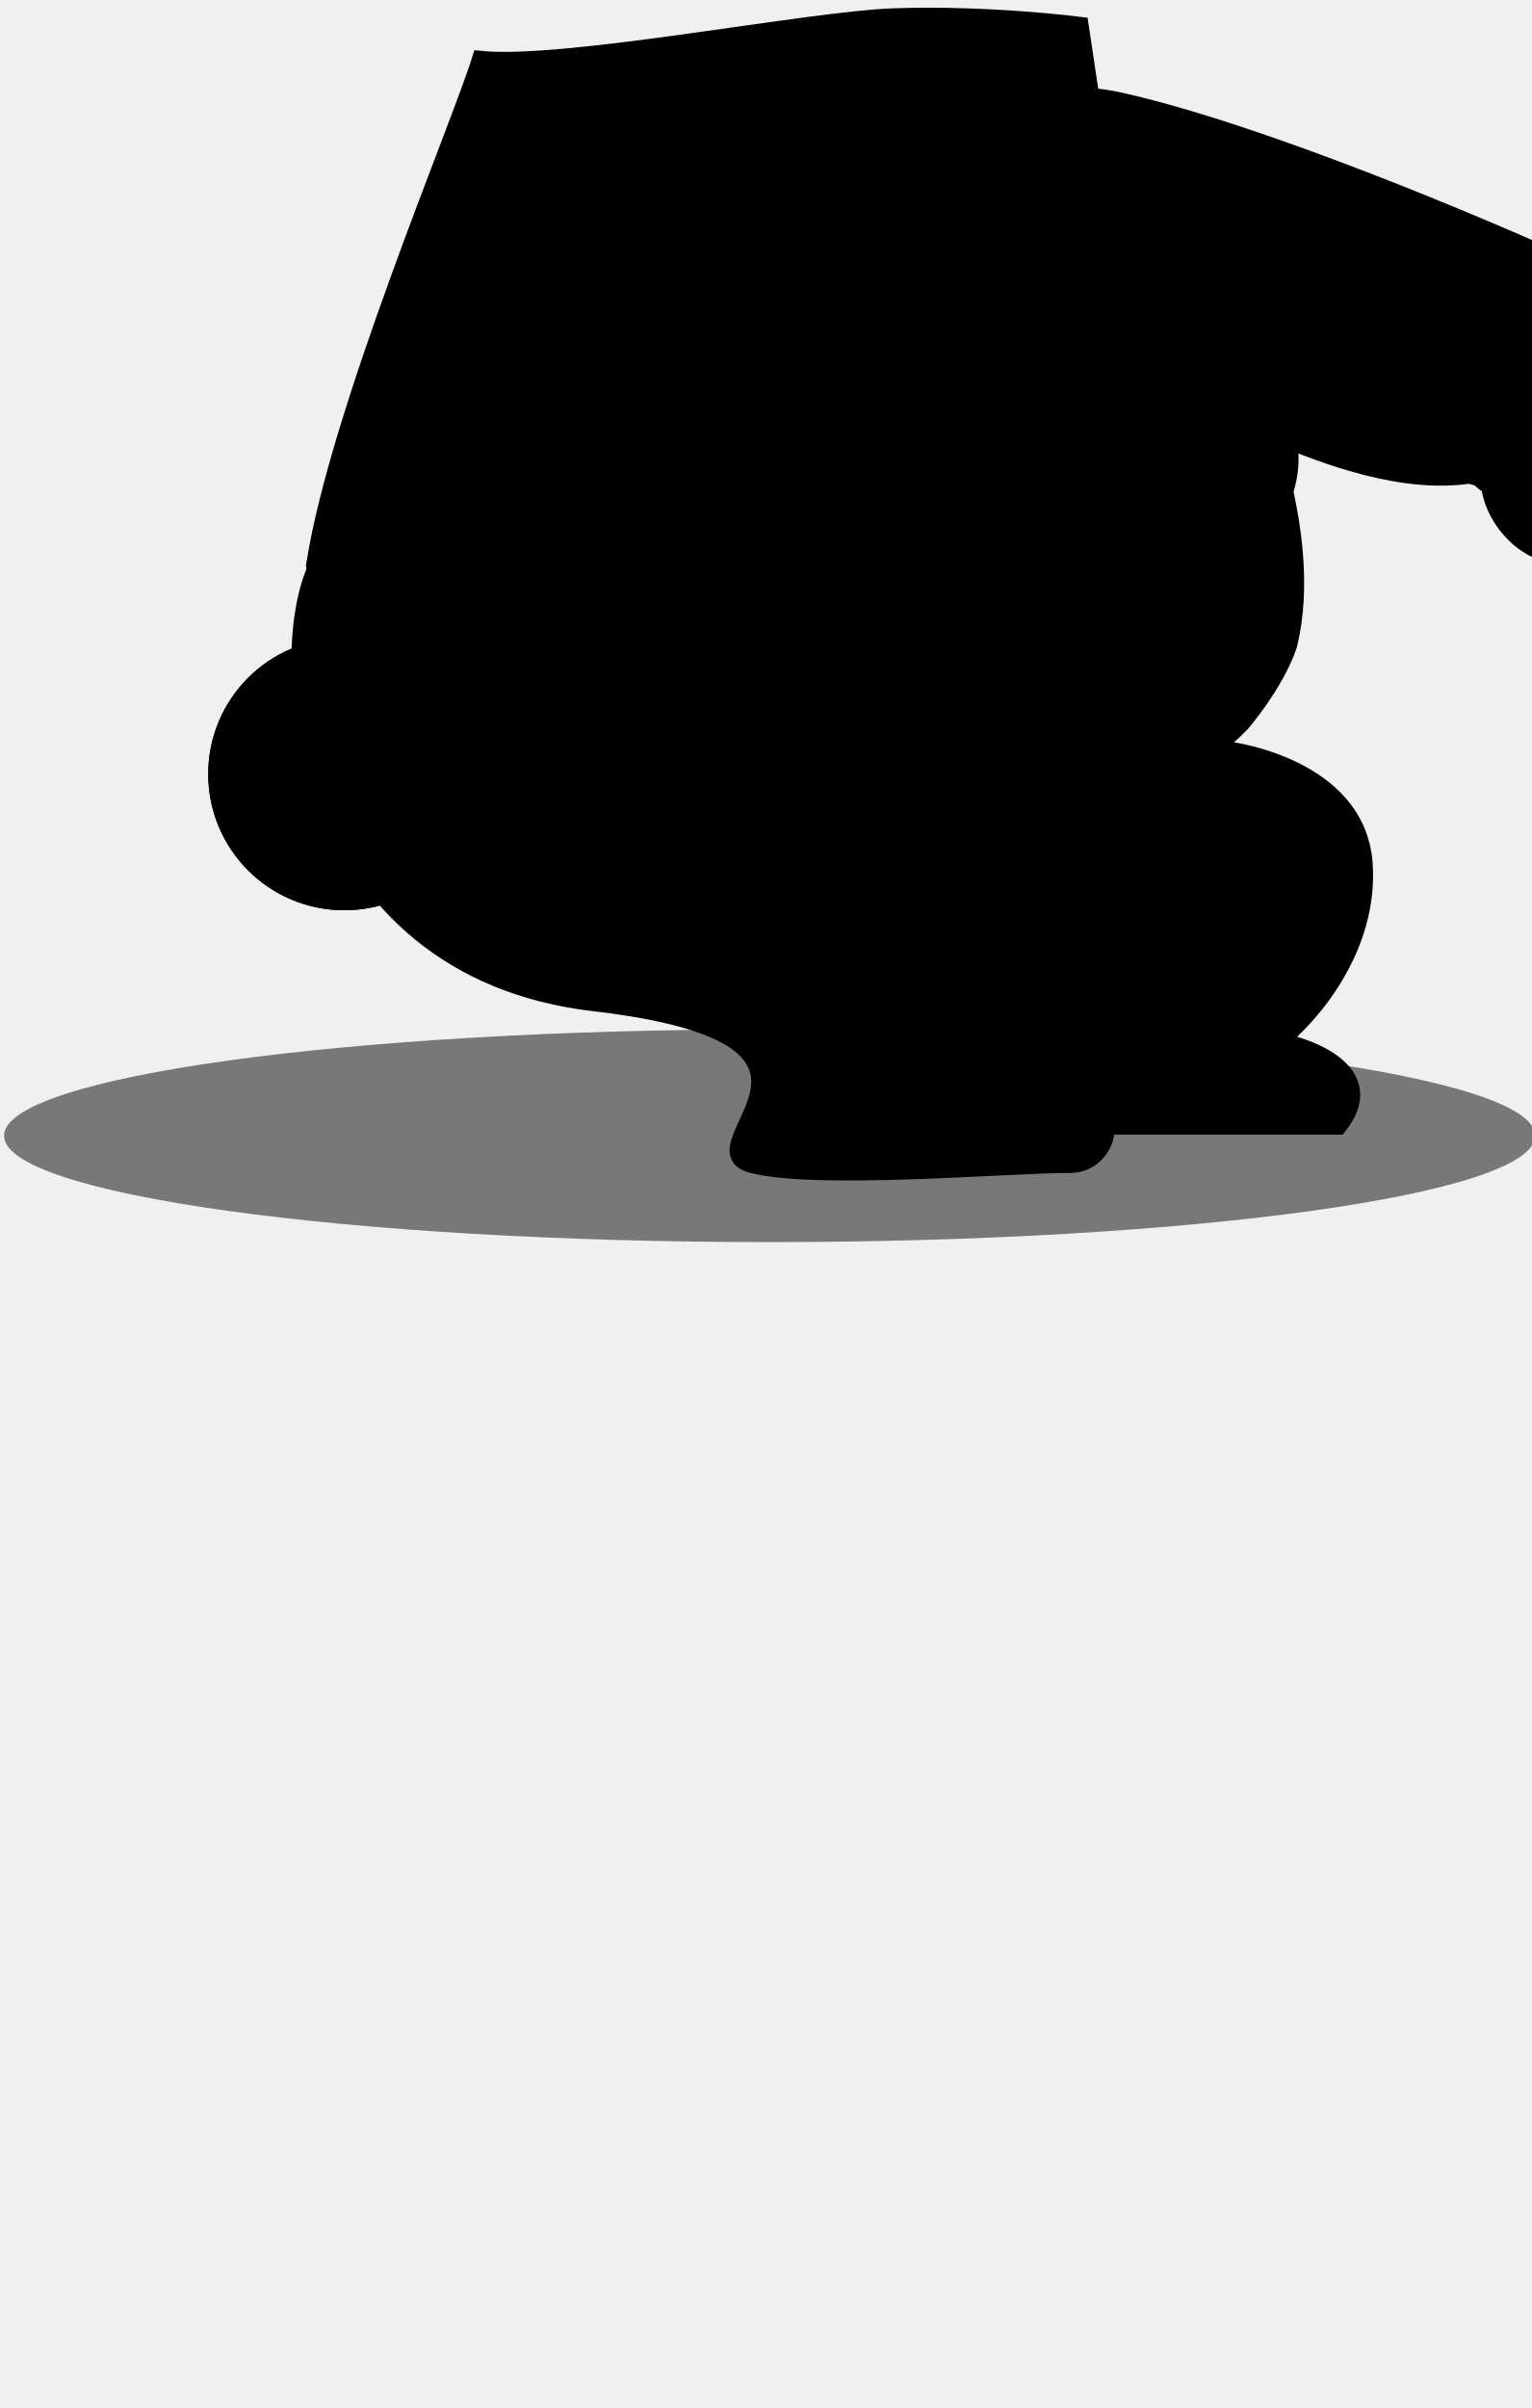
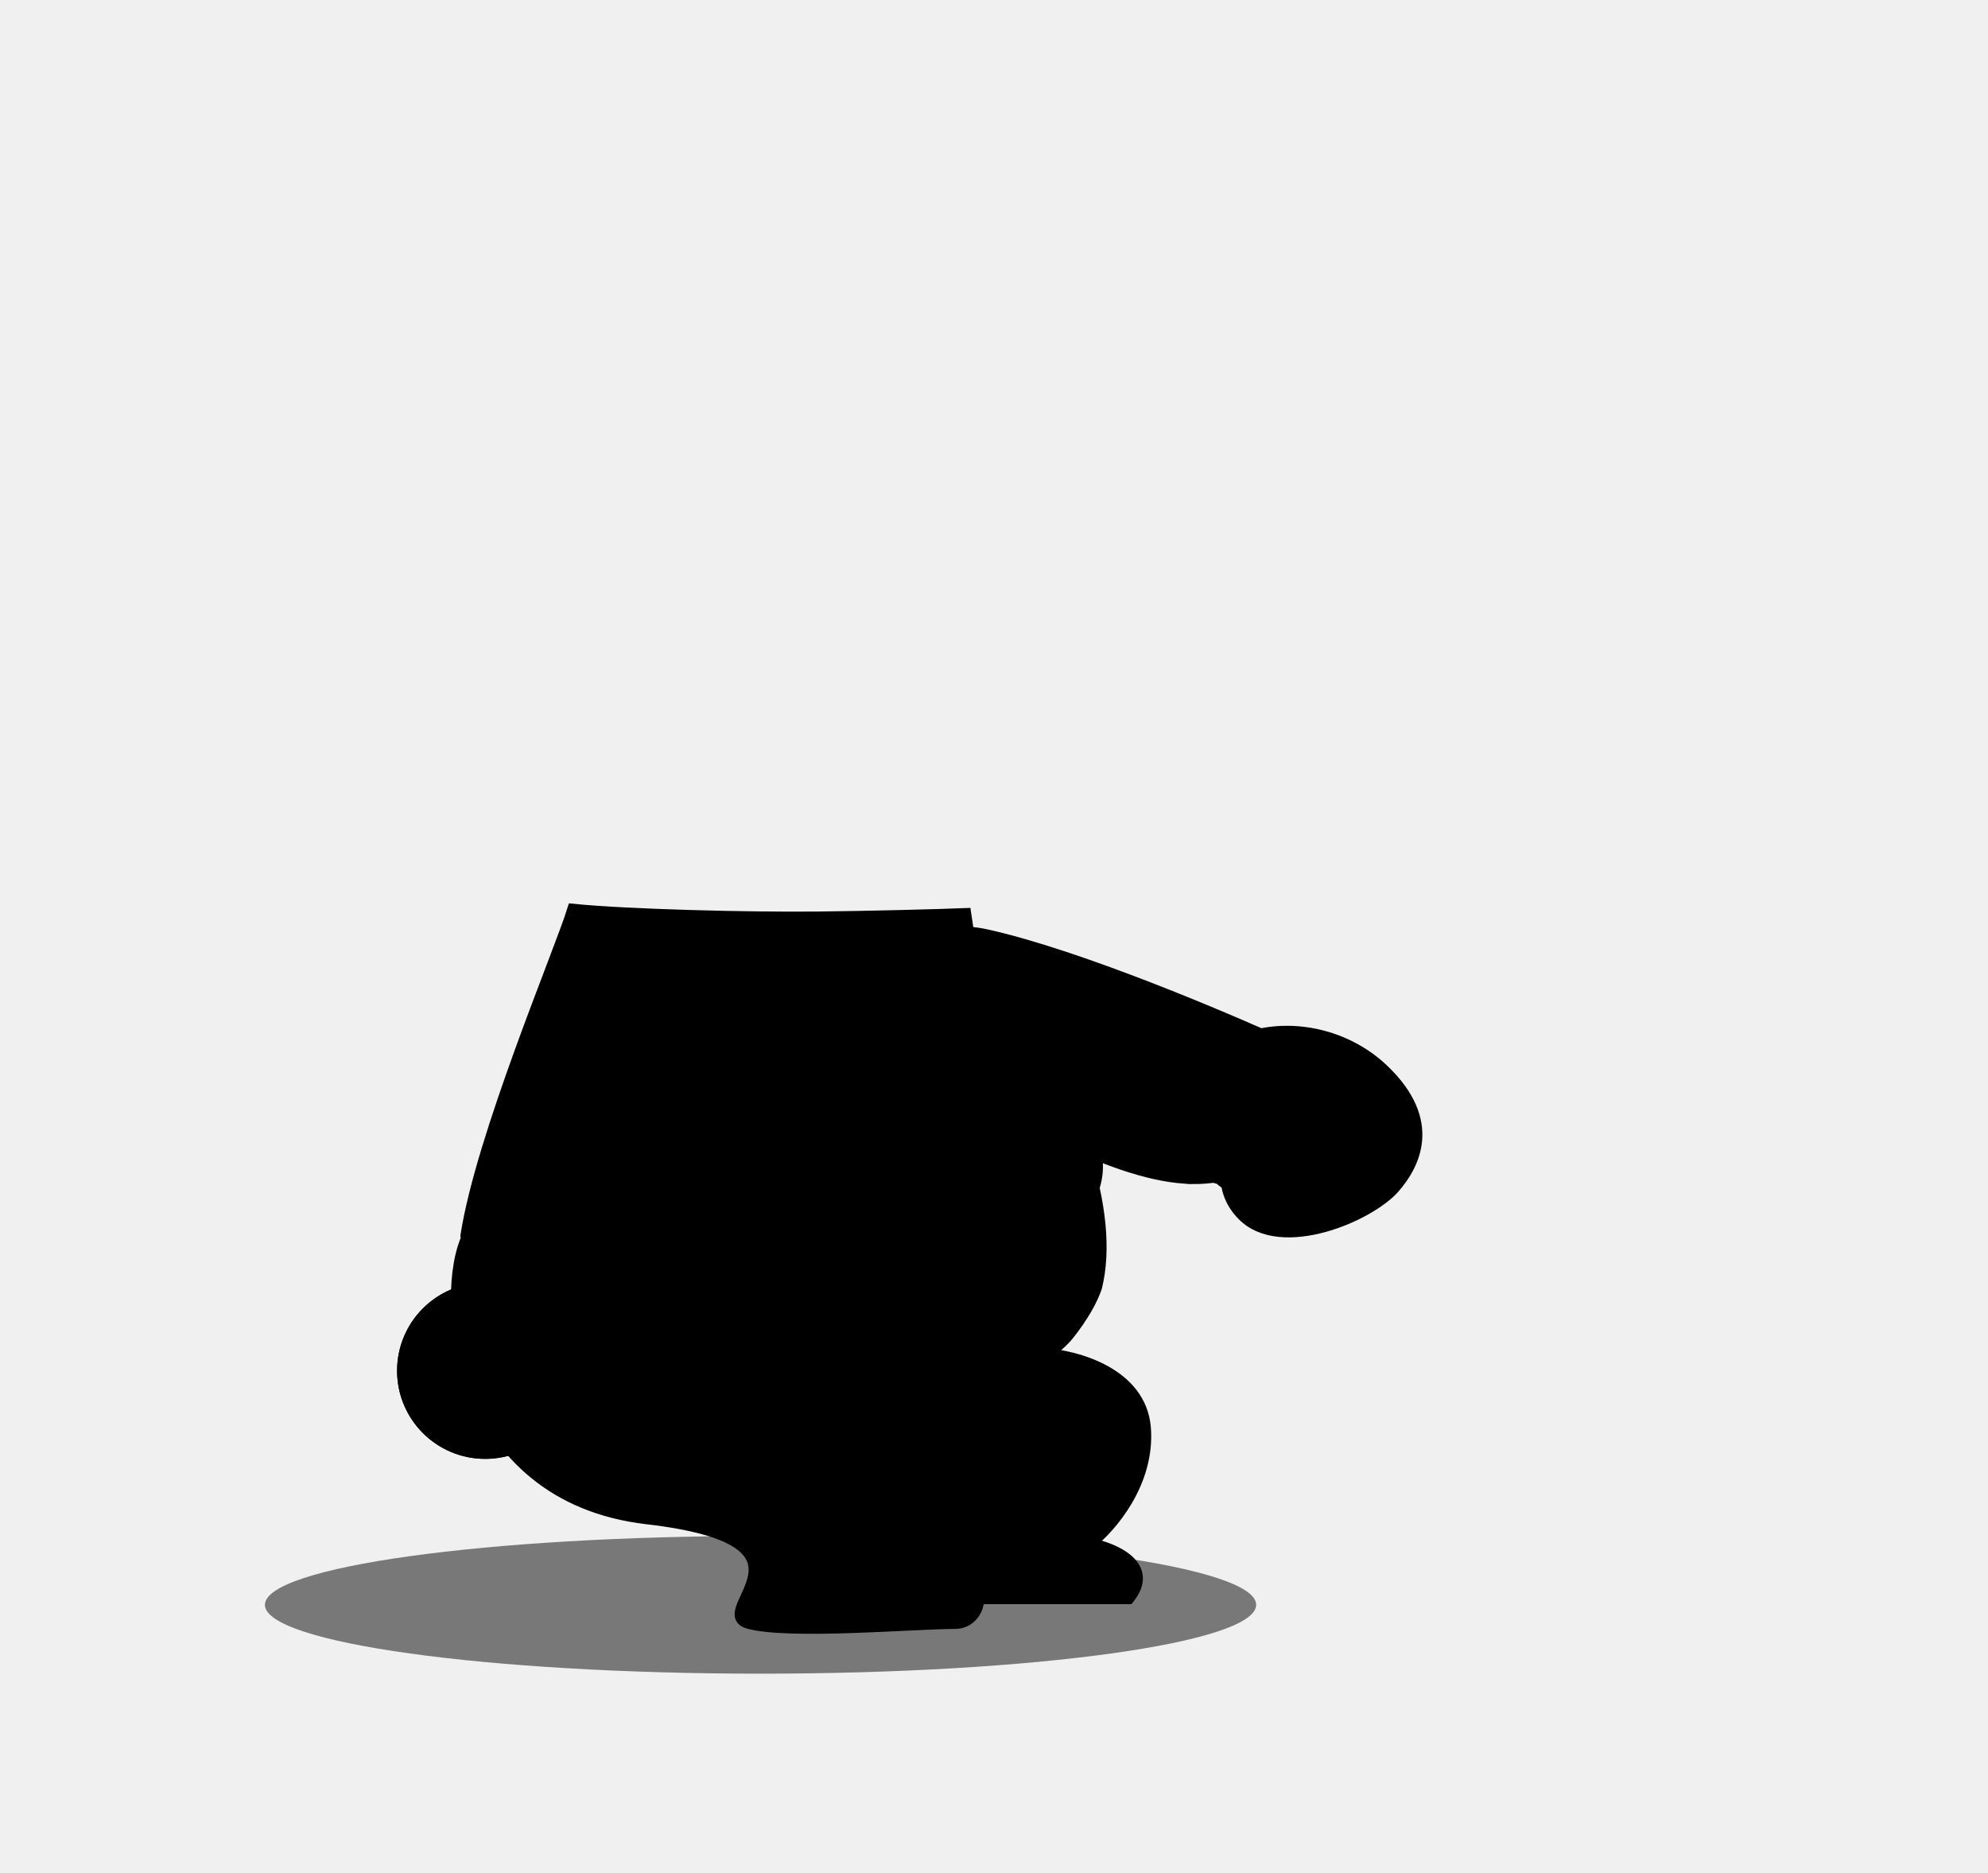
- <svg xmlns="http://www.w3.org/2000/svg" width="180" height="283" viewBox="0 0 180 283" fill="none">
-   <ellipse cx="90.478" cy="133.477" rx="90" ry="12.5" fill="black" fill-opacity="0.5" />
-   <path d="M160.357 101.35C159.557 91.35 147.691 88.184 141.857 87.85C132.257 97.05 108.857 96.017 98.357 94.35C103.191 99.184 113.657 110.15 116.857 115.35C120.057 120.55 116.524 128.85 114.357 132.35H157.357C162.157 126.35 154.691 123.184 150.357 122.35C154.024 119.517 161.157 111.35 160.357 101.35Z" fill="currentColor" stroke="black" stroke-width="2" />
-   <circle cx="40.478" cy="90.977" r="15" fill="currentColor" stroke="black" stroke-width="2" stroke-linecap="round" />
-   <circle cx="40.478" cy="90.977" r="15" fill="currentColor" stroke="black" stroke-width="2" />
-   <path d="M69.857 117.85C35.357 113.85 31.857 77.35 37.357 66.35C37.357 66.35 80.357 94.35 97.857 95.85C115.357 97.35 125.857 94.85 125.857 94.85C144.357 100.85 134.357 125.85 121.357 125.85C133.357 127.35 131.043 136.85 125.857 136.85C118.357 136.85 95.857 138.85 88.357 136.85C80.857 134.85 104.357 121.85 69.857 117.85Z" fill="currentColor" />
-   <path d="M37.357 66.35C31.857 77.35 35.357 113.85 69.857 117.85C104.357 121.85 80.857 134.85 88.357 136.85C95.857 138.85 118.357 136.85 125.857 136.85C131.043 136.85 133.357 127.35 121.357 125.85C134.357 125.85 144.357 100.85 125.857 94.85" stroke="black" stroke-width="2" stroke-linecap="round" />
-   <path d="M131.654 11.86C148.169 15.534 174.711 26.753 185.918 31.902C191.934 37.031 188.64 49.766 177.094 54.633C165.547 59.5 148.788 51.277 131.63 42.009C114.473 32.742 111.01 7.267 131.654 11.86Z" fill="currentColor" stroke="black" stroke-width="2" />
-   <path d="M104.979 1.979C94.979 2.335 66.46 7.978 56.479 6.978C54.082 14.735 40.127 46.831 37.358 64.85C37.359 78.85 44.479 84.978 44.479 84.978C49.852 90.688 69.475 100.781 104.979 95.478C122.754 96.219 137.508 93.9 145.979 84.978C145.979 84.978 149.923 80.422 151.479 75.857C152.341 72.408 152.506 68.559 152.117 64.479C150.477 47.263 138.988 25.912 128.479 12.978L126.979 2.979C126.979 2.979 116.179 1.579 104.979 1.979Z" fill="currentColor" />
-   <path d="M89.979 90.978C89.979 90.978 94.479 95.478 104.979 95.478C122.754 96.219 137.508 93.9 145.979 84.978C145.979 84.978 149.923 80.422 151.479 75.857C152.341 72.408 152.506 68.559 152.117 64.479C150.477 47.263 138.988 25.912 128.479 12.978L126.979 2.979C126.979 2.979 116.179 1.579 104.979 1.979C94.979 2.335 66.46 7.978 56.479 6.978C54.082 14.735 39.747 48.459 36.978 66.478" stroke="black" stroke-width="2" stroke-linecap="round" />
-   <path d="M104.808 31.598C96.008 29.198 81.308 24.098 66.808 22.098C64.408 22.098 60.308 23.431 59.808 24.098C74.308 27.098 82.808 30.598 97.808 38.098C99.308 35.098 102.642 32.764 104.808 31.598Z" fill="white" />
-   <path d="M67.858 21.349C84.658 23.349 112.191 31.849 123.858 35.849C130.358 40.349 128.358 53.35 117.358 59.35C106.358 65.35 88.858 58.849 70.858 51.349C52.858 43.849 46.858 18.849 67.858 21.349Z" fill="currentColor" />
-   <path d="M67.858 21.35C84.658 23.35 112.191 31.85 123.858 35.85C130.358 40.349 128.358 53.35 117.358 59.35C106.358 65.35 88.858 58.85 70.858 51.35C65.355 49.057 60.974 45.129 58.143 40.85" stroke="black" stroke-width="2" />
-   <path d="M112.554 42.096C108.848 47.095 107.887 53.596 108.554 56.596C110.998 67.598 116.554 57.263 117.054 54.096L119.224 55.096C116.41 58.702 115.844 64.386 120.054 68.596C127.054 75.596 143.054 68.739 147.554 63.596C151.054 59.596 155.554 51.598 145.554 42.098C135.554 32.598 119.224 33.098 112.554 42.096Z" fill="currentColor" />
-   <path d="M112.554 42.096C119.224 33.098 135.554 32.598 145.554 42.098C155.554 51.598 151.054 59.596 147.554 63.596C143.054 68.739 127.054 75.596 120.054 68.596C115.844 64.386 116.41 58.702 119.224 55.096M120.054 54.096C119.759 54.432 119.483 54.765 119.224 55.096M119.224 55.096L117.054 54.096C116.683 56.44 113.544 62.711 110.946 61.35" stroke="black" stroke-width="2" stroke-linecap="round" />
-   <ellipse cx="116.053" cy="56.598" rx="5" ry="6.5" fill="black" />
-   <ellipse cx="176.357" cy="51.85" rx="5" ry="6.5" fill="black" />
-   <path d="M170.554 36.288C166.848 41.286 165.887 47.787 166.554 50.787C168.998 61.79 174.554 51.454 175.054 48.287L177.224 49.287C174.41 52.894 173.844 58.578 178.054 62.787C185.054 69.787 201.054 62.93 205.554 57.787C209.054 53.787 213.554 45.789 203.554 36.289C197.179 30.234 188.234 28.242 180.857 29.923C176.661 30.88 172.972 33.025 170.554 36.288Z" fill="currentColor" />
-   <ellipse cx="174.053" cy="50.598" rx="5" ry="6.5" fill="black" />
-   <path d="M203.553 36.289L202.865 37.014L203.553 36.289ZM205.553 57.787L206.306 58.446L205.553 57.787ZM178.806 48.946C179.17 48.53 179.128 47.898 178.712 47.535C178.296 47.171 177.665 47.213 177.301 47.629L178.806 48.946ZM177.224 49.287L178.013 49.902L177.224 49.287ZM175.053 48.287L175.472 47.379L174.272 46.826L174.066 48.131L175.053 48.287ZM180.857 29.923L180.392 30.808C180.603 30.919 180.847 30.951 181.08 30.898L180.857 29.923ZM168.203 55.038C167.651 55.02 167.189 55.453 167.171 56.005C167.153 56.557 167.586 57.019 168.138 57.037L168.203 55.038ZM178.535 27.572C178.047 27.315 177.442 27.503 177.185 27.992C176.928 28.48 177.116 29.085 177.605 29.342L178.535 27.572ZM202.865 37.014C207.695 41.603 208.901 45.695 208.62 49.016C208.333 52.396 206.49 55.199 204.801 57.129L206.306 58.446C208.117 56.376 210.274 53.179 210.612 49.185C210.956 45.132 209.412 40.475 204.242 35.564L202.865 37.014ZM204.801 57.129C202.721 59.505 197.796 62.426 192.478 63.876C187.121 65.336 181.859 65.178 178.761 62.08L177.346 63.494C181.248 67.396 187.486 67.31 193.004 65.805C198.561 64.291 203.886 61.212 206.306 58.446L204.801 57.129ZM178.761 62.08C174.966 58.286 175.456 53.179 178.013 49.902L176.436 48.672C173.365 52.607 172.721 58.869 177.346 63.494L178.761 62.08ZM178.013 49.902C178.258 49.588 178.523 49.27 178.806 48.946L177.301 47.629C176.996 47.977 176.707 48.324 176.436 48.672L178.013 49.902ZM177.643 48.379L175.472 47.379L174.635 49.195L176.806 50.195L177.643 48.379ZM181.08 30.898C188.144 29.288 196.744 31.199 202.865 37.014L204.242 35.564C197.615 29.268 188.324 27.195 180.635 28.948L181.08 30.898ZM174.066 48.131C173.921 49.047 173.239 50.874 172.121 52.448C170.981 54.053 169.619 55.084 168.203 55.038L168.138 57.037C170.596 57.117 172.504 55.363 173.751 53.606C175.02 51.82 175.841 49.709 176.041 48.443L174.066 48.131ZM181.323 29.038L178.535 27.572L177.605 29.342L180.392 30.808L181.323 29.038Z" fill="black" />
+ <svg xmlns="http://www.w3.org/2000/svg" width="361" height="340" viewBox="0 0 361 340" fill="none">
+   <ellipse cx="138.107" cy="291.372" rx="90" ry="12.5" fill="black" fill-opacity="0.5" />
+   <path d="M207.986 259.245C207.186 249.245 195.32 246.078 189.486 245.745C179.886 254.945 156.486 253.912 145.986 252.245C150.82 257.078 161.286 268.045 164.486 273.245C167.686 278.445 164.153 286.745 161.986 290.245H204.986C209.786 284.245 202.32 281.078 197.986 280.245C201.653 277.412 208.786 269.245 207.986 259.245Z" fill="currentColor" stroke="black" stroke-width="2" />
+   <circle cx="88.107" cy="248.872" r="15" fill="currentColor" stroke="black" stroke-width="2" stroke-linecap="round" />
+   <circle cx="88.107" cy="248.872" r="15" fill="currentColor" stroke="black" stroke-width="2" />
+   <path d="M117.486 275.745C82.986 271.745 79.486 235.245 84.986 224.245C84.986 224.245 127.986 252.245 145.486 253.745C162.986 255.245 173.486 252.745 173.486 252.745C191.986 258.745 181.986 283.745 168.986 283.745C180.986 285.245 178.672 294.745 173.486 294.745C165.986 294.745 143.486 296.745 135.986 294.745C128.486 292.745 151.986 279.745 117.486 275.745Z" fill="currentColor" />
+   <path d="M84.986 224.245C79.486 235.245 82.986 271.745 117.486 275.745C151.986 279.745 128.486 292.745 135.986 294.745C143.486 296.745 165.986 294.745 173.486 294.745C178.672 294.745 180.986 285.245 168.986 283.745C181.986 283.745 191.986 258.745 173.486 252.745" stroke="black" stroke-width="2" stroke-linecap="round" />
+   <path d="M179.283 169.755C195.798 173.429 222.34 184.647 233.547 189.797C239.563 194.925 236.269 207.661 224.723 212.528C213.177 217.394 196.417 209.171 179.26 199.904C162.102 190.637 158.64 165.161 179.283 169.755Z" fill="currentColor" stroke="black" stroke-width="2" />
+   <path d="M152.485 166.45C118.128 167.316 114.09 165.873 104.109 164.873C101.712 172.63 87.757 204.726 84.988 222.745C84.989 236.745 92.109 242.873 92.109 242.873C97.482 248.582 117.105 258.675 152.609 253.373C170.384 254.114 185.138 251.795 193.609 242.873C193.609 242.873 197.553 238.317 199.109 233.752C199.971 230.303 200.136 226.454 199.747 222.373C198.107 205.157 186.618 183.807 176.109 170.873L175.359 165.873C170.077 166.224 161.07 166.233 152.485 166.45Z" fill="currentColor" />
+   <path d="M137.608 248.873C137.608 248.873 142.108 253.373 152.608 253.373C170.383 254.113 185.137 251.794 193.608 242.873C193.608 242.873 197.552 238.316 199.108 233.752C199.97 230.303 200.135 226.454 199.746 222.373C198.106 205.157 186.617 183.807 176.108 170.873L175.358 165.873C170.701 166.068 157.107 166.414 148.371 166.5C135.746 166.625 114.002 166.088 104.021 165.089C101.624 172.845 87.376 206.354 84.607 224.373" stroke="black" stroke-width="2" stroke-linecap="round" />
+   <path d="M152.437 189.492C143.637 187.092 128.938 181.992 114.438 179.992C112.037 179.992 107.938 181.326 107.438 181.992C121.938 184.992 130.437 188.492 145.437 195.992C146.937 192.992 150.271 190.659 152.437 189.492Z" fill="white" />
+   <path d="M115.487 179.244C132.287 181.244 159.82 189.744 171.487 193.744C177.987 198.243 175.987 211.245 164.987 217.245C153.987 223.245 136.487 216.744 118.487 209.244C100.487 201.744 94.487 176.744 115.487 179.244Z" fill="currentColor" />
+   <path d="M115.487 179.244C132.287 181.244 159.82 189.744 171.487 193.744C177.987 198.243 175.987 211.245 164.987 217.245C153.987 223.245 136.487 216.744 118.487 209.244C112.984 206.951 108.603 203.023 105.771 198.745" stroke="black" stroke-width="2" />
+   <path d="M160.182 199.991C156.477 204.99 155.516 211.491 156.182 214.491C158.627 225.493 164.182 215.157 164.682 211.991L166.853 212.991C164.039 216.597 163.473 222.281 167.682 226.491C174.682 233.491 190.682 226.634 195.182 221.491C198.682 217.491 203.182 209.493 193.182 199.993C183.182 190.493 166.853 190.993 160.182 199.991Z" fill="currentColor" />
+   <path d="M160.182 199.991C166.853 190.993 183.182 190.492 193.182 199.992C203.182 209.492 198.682 217.491 195.182 221.491C190.682 226.633 174.682 233.491 167.682 226.491C163.472 222.281 164.038 216.597 166.853 212.991M167.682 211.991C167.387 212.327 167.111 212.66 166.853 212.991M166.853 212.991L164.682 211.991C164.312 214.334 161.172 220.606 158.574 219.245" stroke="black" stroke-width="2" stroke-linecap="round" />
+   <ellipse cx="163.682" cy="214.493" rx="5" ry="6.5" fill="black" />
+   <ellipse cx="223.986" cy="209.745" rx="5" ry="6.5" fill="black" />
+   <path d="M218.182 194.182C214.477 199.181 213.516 205.682 214.182 208.682C216.627 219.684 222.182 209.348 222.682 206.182L224.853 207.182C222.039 210.788 221.473 216.472 225.682 220.682C232.682 227.682 248.682 220.825 253.182 215.682C256.682 211.682 261.182 203.684 251.182 194.184C244.808 188.128 235.863 186.136 228.486 187.817C224.29 188.774 220.601 190.919 218.182 194.182Z" fill="currentColor" />
+   <ellipse cx="221.682" cy="208.493" rx="5" ry="6.5" fill="black" />
+   <path d="M251.182 194.184L250.493 194.909L251.182 194.184ZM253.182 215.682L253.935 216.34L253.182 215.682ZM226.435 206.84C226.798 206.424 226.756 205.793 226.341 205.429C225.925 205.065 225.293 205.107 224.929 205.523L226.435 206.84ZM224.853 207.182L225.641 207.797L224.853 207.182ZM222.682 206.182L223.1 205.273L221.9 204.721L221.694 206.026L222.682 206.182ZM228.486 187.817L228.021 188.702C228.232 188.814 228.476 188.845 228.708 188.792L228.486 187.817ZM215.831 212.933C215.279 212.915 214.817 213.348 214.799 213.9C214.782 214.452 215.215 214.914 215.767 214.932L215.831 212.933ZM226.164 185.466C225.675 185.209 225.071 185.397 224.813 185.886C224.556 186.375 224.744 186.98 225.233 187.237L226.164 185.466ZM250.493 194.909C255.324 199.498 256.53 203.59 256.248 206.911C255.962 210.29 254.118 213.093 252.429 215.023L253.935 216.34C255.746 214.27 257.902 211.074 258.241 207.08C258.584 203.027 257.04 198.369 251.871 193.459L250.493 194.909ZM252.429 215.023C250.35 217.4 245.424 220.321 240.107 221.77C234.75 223.231 229.488 223.073 226.389 219.975L224.975 221.389C228.877 225.29 235.114 225.204 240.633 223.7C246.19 222.185 251.514 219.106 253.935 216.34L252.429 215.023ZM226.389 219.975C222.595 216.18 223.084 211.074 225.641 207.797L224.065 206.566C220.993 210.502 220.35 216.764 224.975 221.389L226.389 219.975ZM225.641 207.797C225.887 207.482 226.151 207.164 226.435 206.84L224.929 205.523C224.625 205.872 224.336 206.219 224.065 206.566L225.641 207.797ZM225.271 206.273L223.1 205.273L222.264 207.09L224.435 208.09L225.271 206.273ZM228.708 188.792C235.773 187.182 244.372 189.094 250.493 194.909L251.871 193.459C245.244 187.163 235.953 185.09 228.264 186.842L228.708 188.792ZM221.694 206.026C221.55 206.942 220.867 208.768 219.749 210.343C218.609 211.948 217.248 212.978 215.831 212.933L215.767 214.932C218.225 215.011 220.133 213.257 221.38 211.501C222.648 209.714 223.47 207.603 223.67 206.338L221.694 206.026ZM228.951 186.932L226.164 185.466L225.233 187.237L228.021 188.702L228.951 186.932Z" fill="black" />
</svg>
